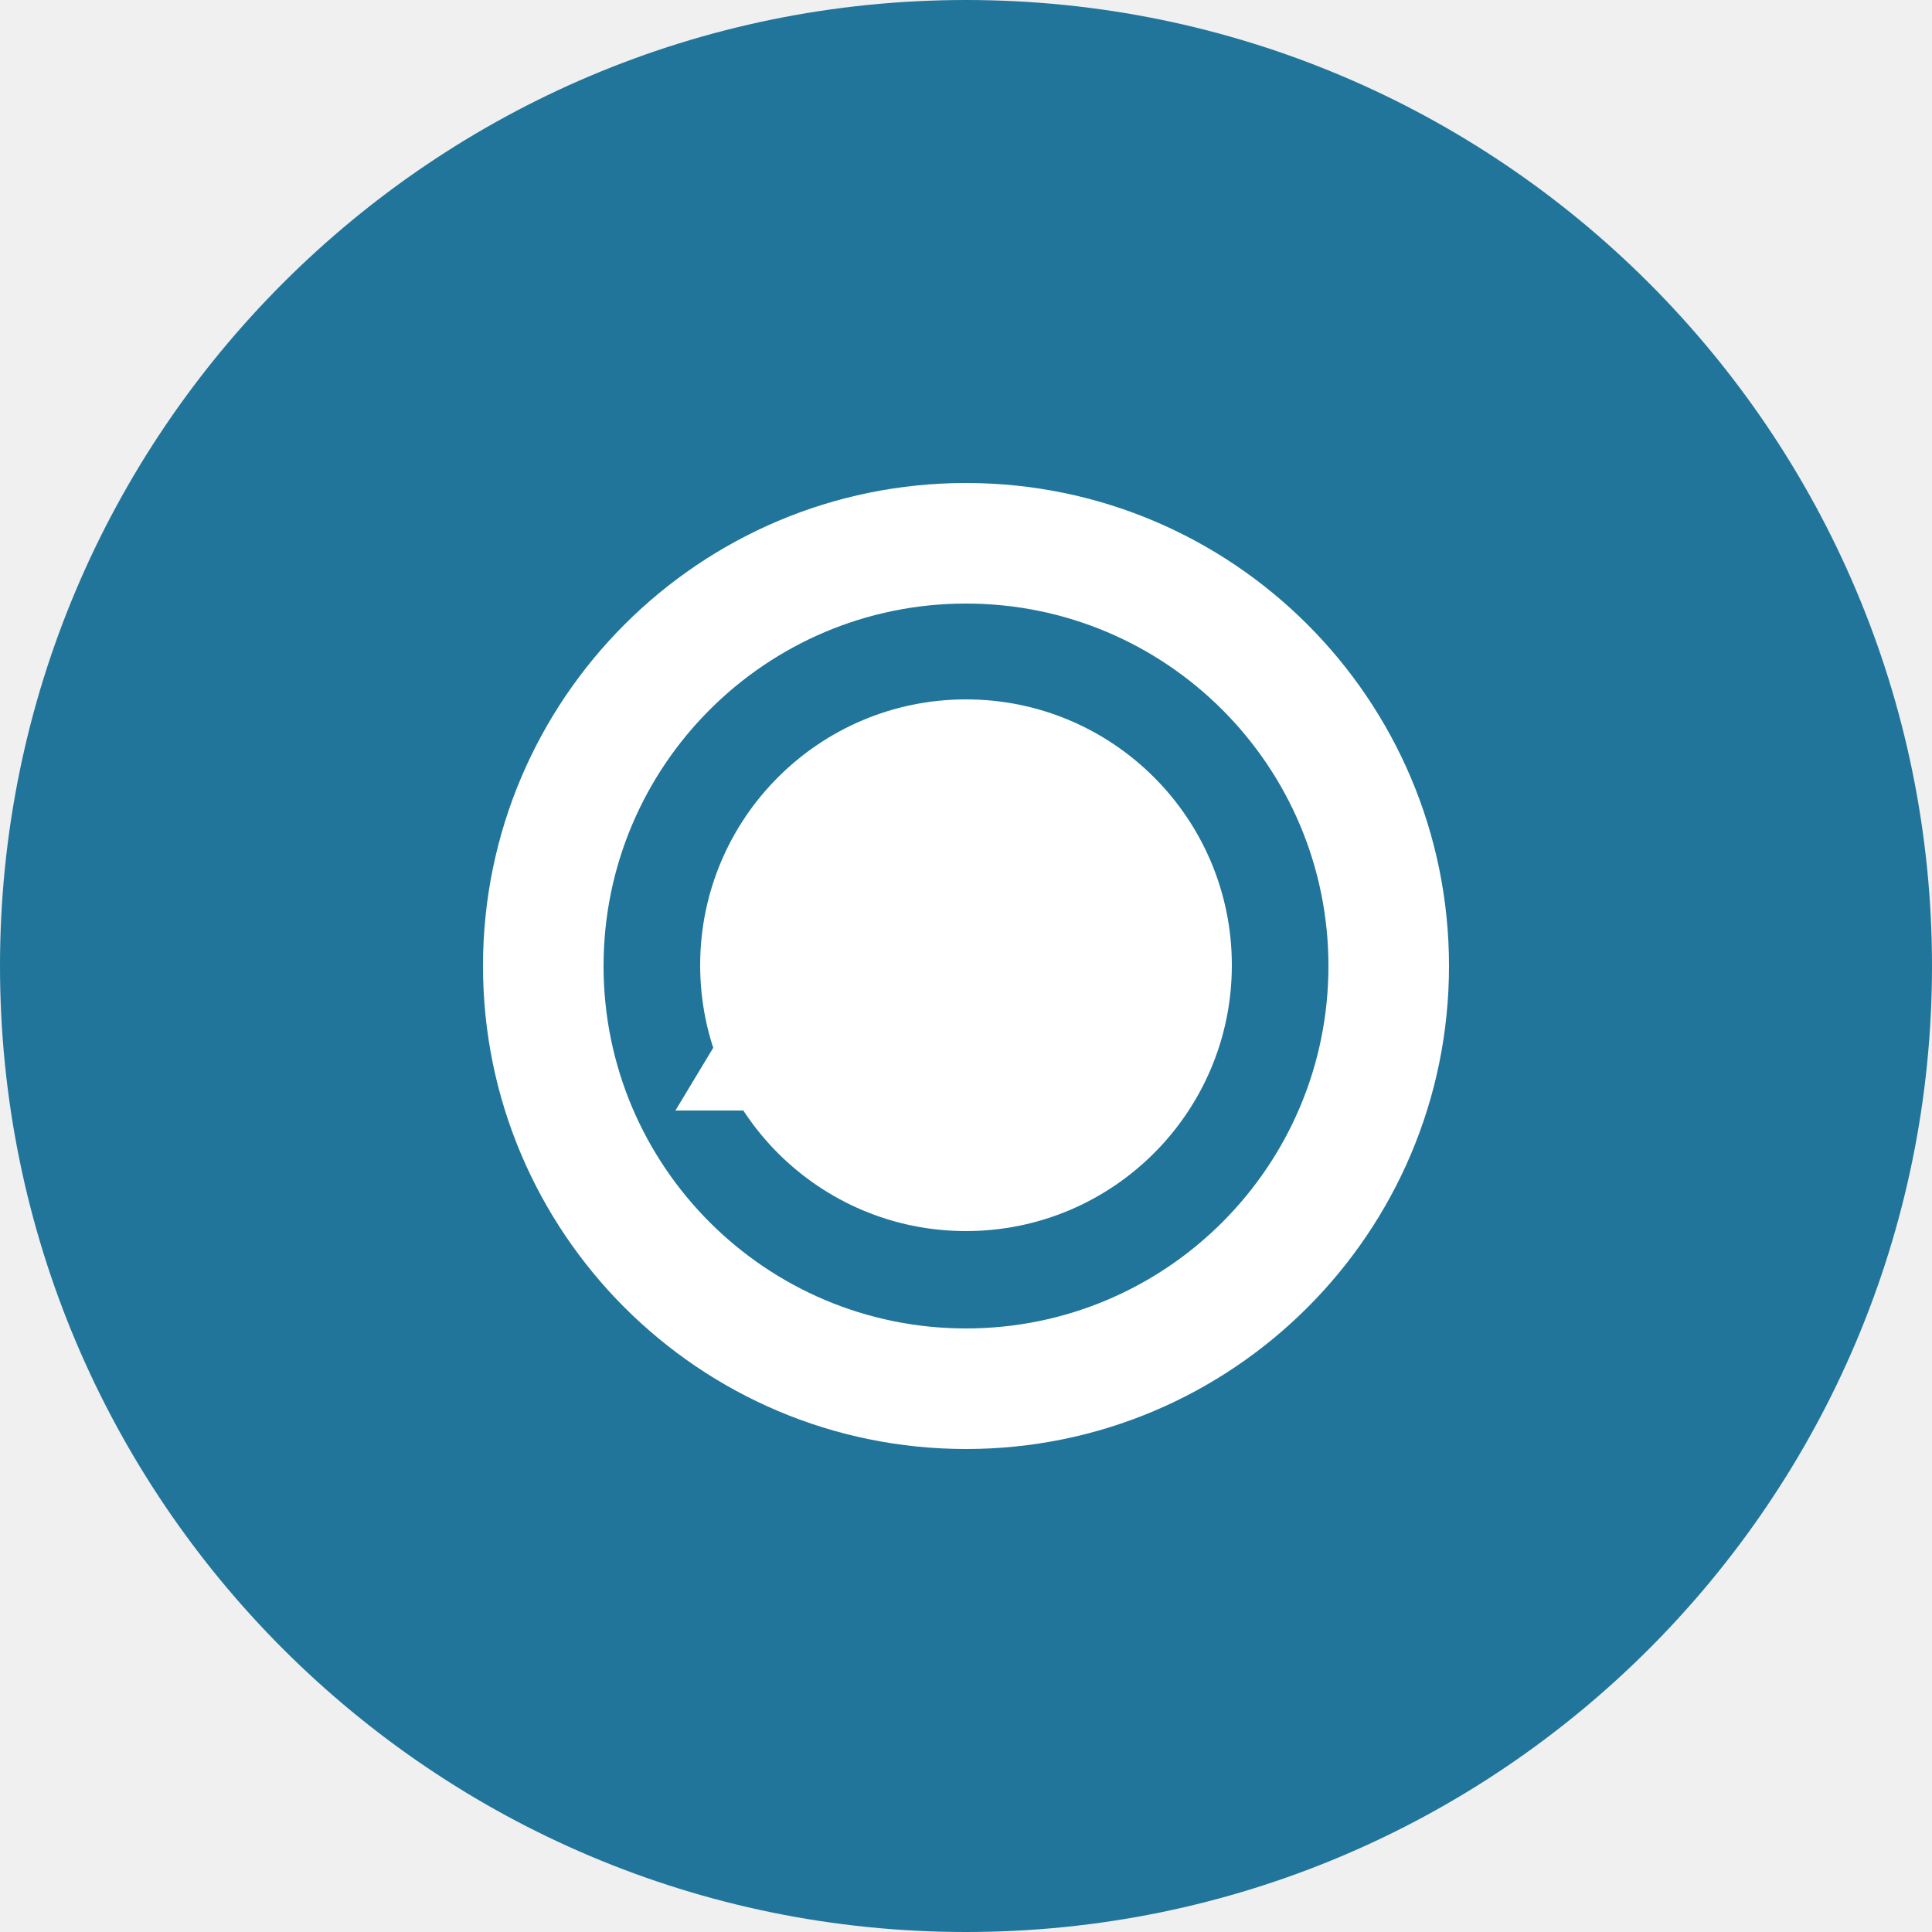
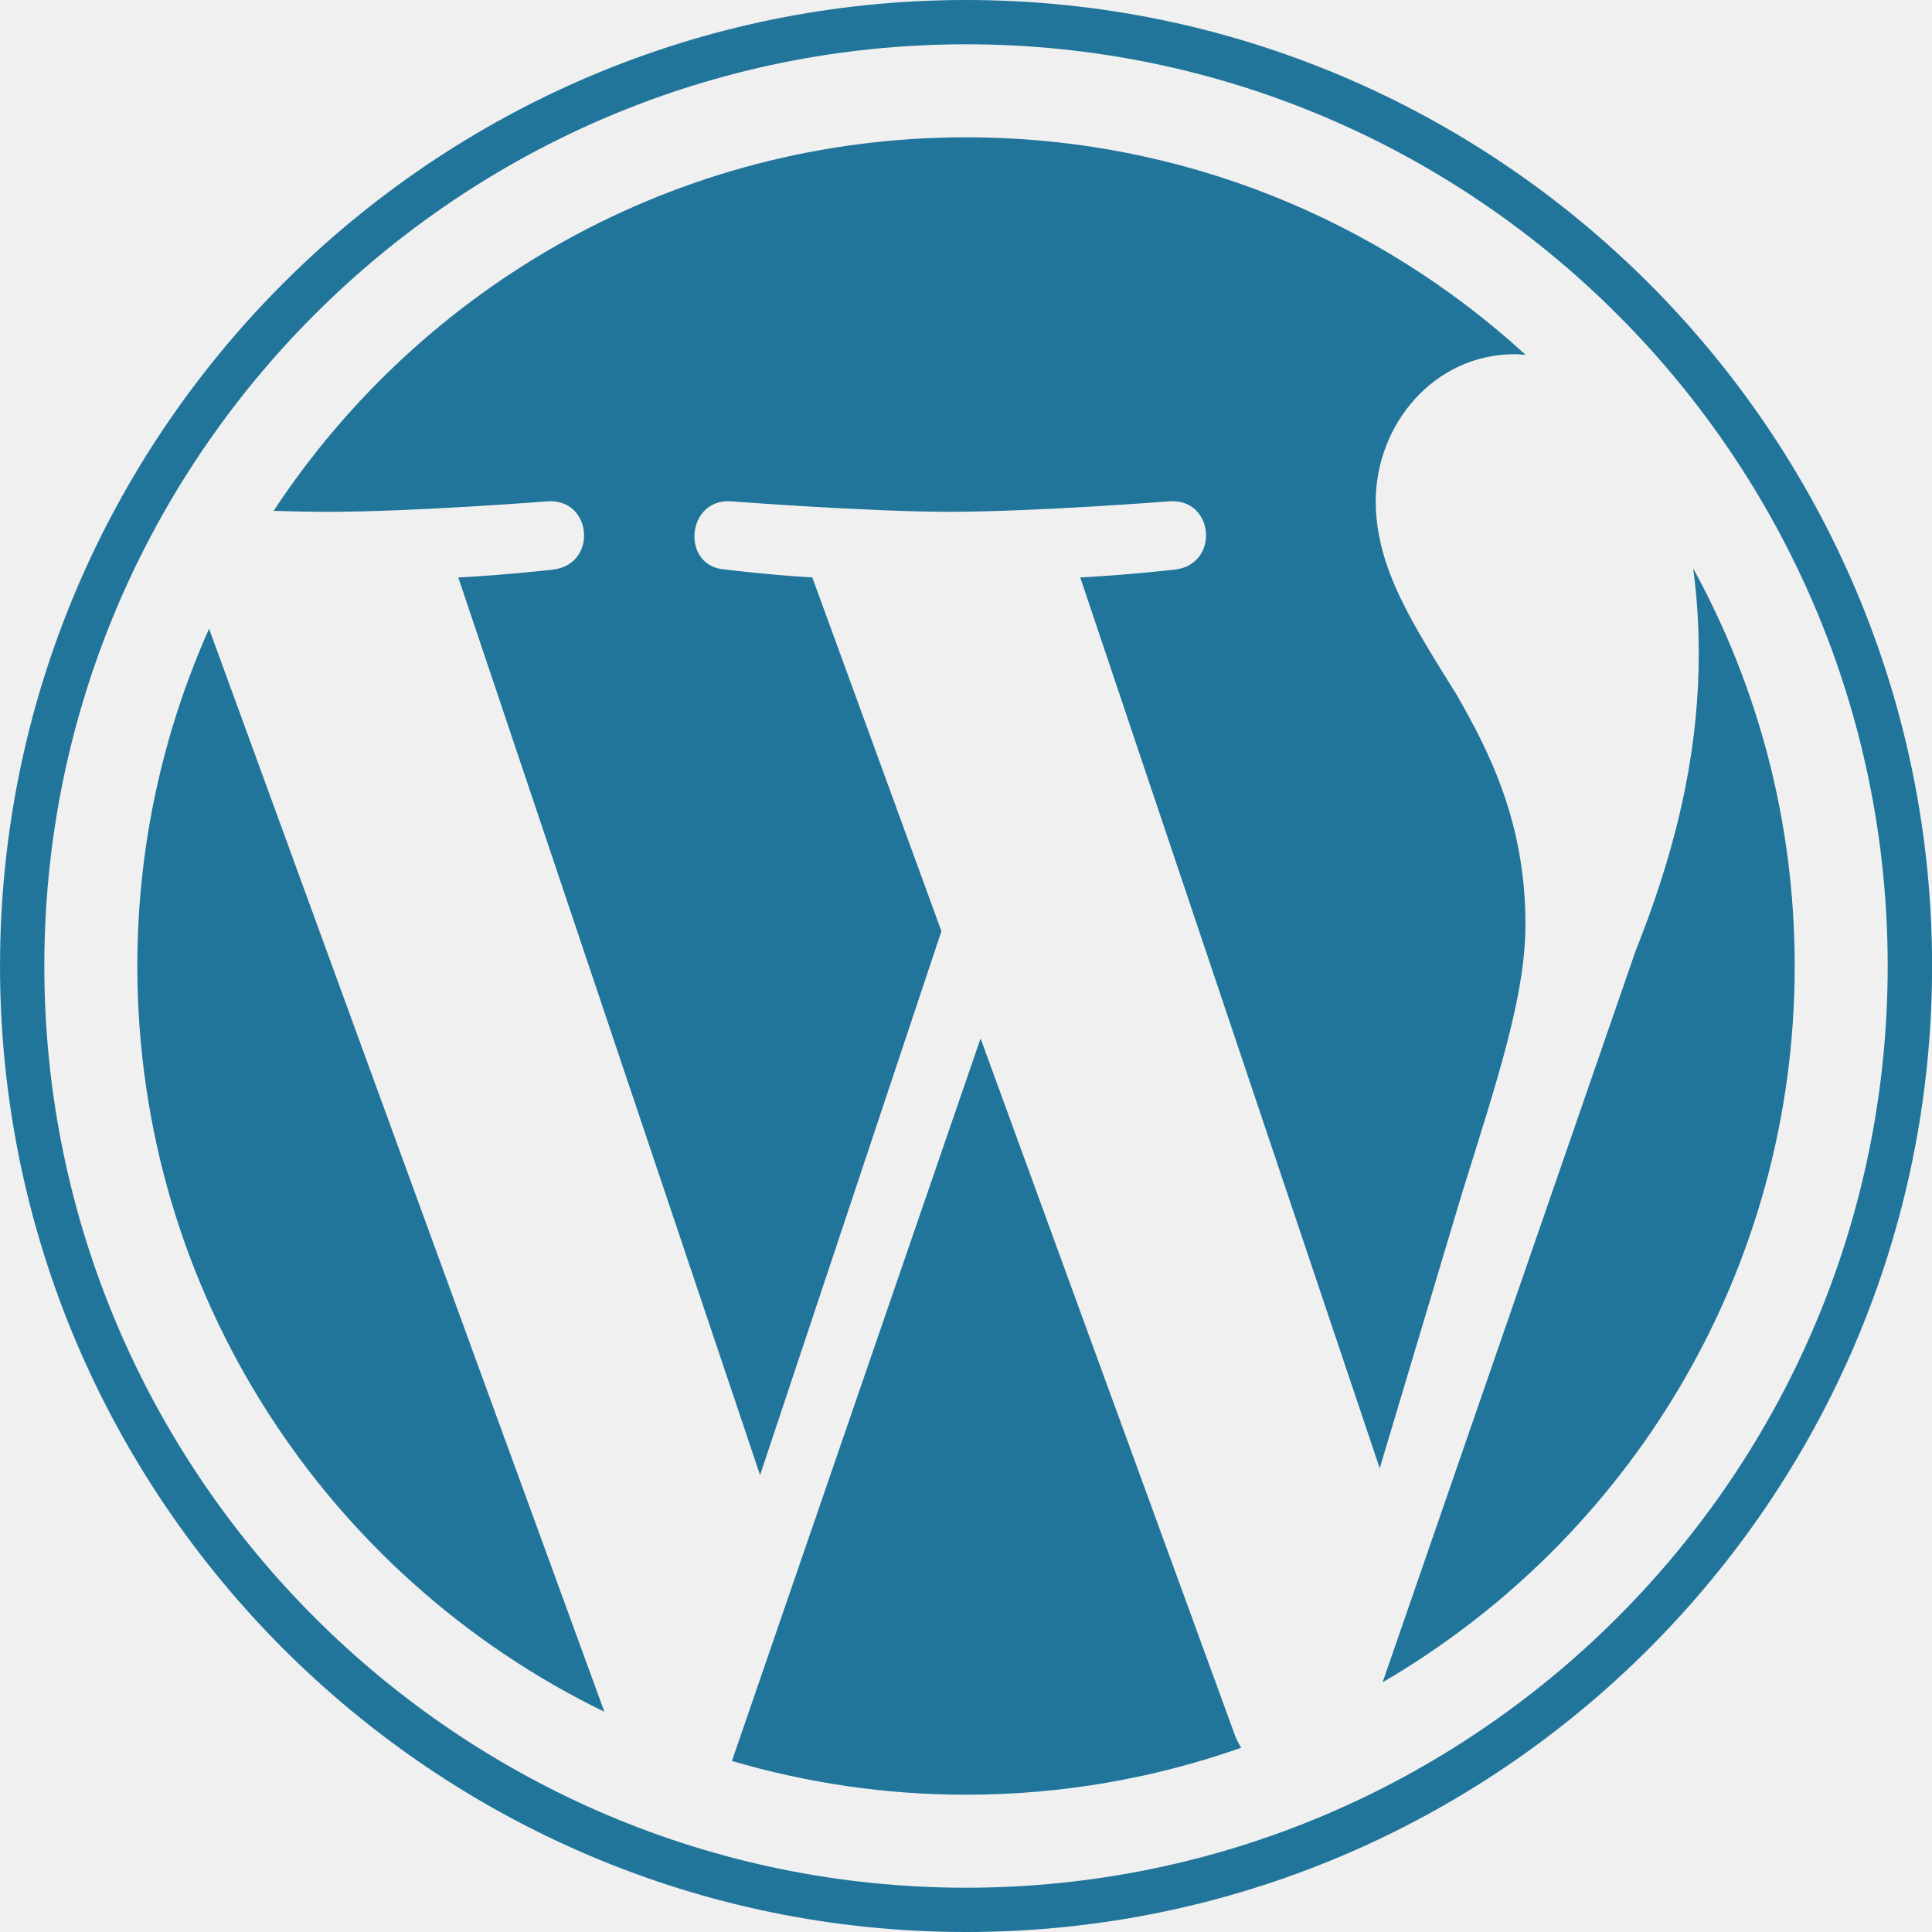
- <svg xmlns="http://www.w3.org/2000/svg" viewBox="0 0 250 250">
-   <path fill="#21759B" d="M125 0C56 0 0 56 0 125s56 125 125 125 125-56 125-125S194 0 125 0z" />
-   <path fill="#FFF" d="M62.5 125c0-34.5 28-62.5 62.5-62.5s62.5 28 62.5 62.5-28 62.5-62.5 62.5-62.5-28-62.5-62.5z" />
-   <path fill="#21759B" d="M125 78.1c-25.9 0-46.9 21-46.9 46.9s21 46.9 46.9 46.9 46.9-21 46.9-46.9-21-46.9-46.9-46.9zm0 81.2c-19 0-34.4-15.4-34.4-34.4s15.4-34.4 34.4-34.4 34.4 15.4 34.4 34.4-15.4 34.4-34.4 34.4z" />
-   <path d="M106.2 112.5l-18.8 31.2h18.8l-12.5-18.8 12.5-12.4zm37.6 0l-18.8 31.2h18.8l-12.5-18.8 12.5-12.4z" fill="#FFF" />
+ <svg xmlns="http://www.w3.org/2000/svg" viewBox="0 0 122.52 122.523" width="512" height="512">
+   <g fill="#21759b">
+     <path d="m8.708 61.26c0 20.802 12.089 38.779 29.619 47.298l-25.069-68.686c-2.916 6.536-4.55 13.769-4.55 21.388z" />
+     <path d="m96.74 58.608c0-6.495-2.333-10.993-4.334-14.494-2.664-4.329-5.161-7.995-5.161-12.324 0-4.831 3.664-9.328 8.825-9.328.233 0 .454.029.681.042-9.35-8.566-21.807-13.796-35.489-13.796-18.36 0-34.513 9.42-43.91 23.688 1.233.037 2.395.063 3.382.063 5.497 0 14.006-.667 14.006-.667 2.833-.167 3.167 3.994.337 4.329 0 0-2.847.335-6.015.501l19.138 56.925 11.501-34.493-8.188-22.434c-2.83-.166-5.511-.501-5.511-.501-2.832-.166-2.5-4.496.332-4.329 0 0 8.679.667 13.843.667 5.496 0 14.006-.667 14.006-.667 2.835-.167 3.168 3.994.337 4.329 0 0-2.853.335-6.015.501l18.992 56.494 5.242-17.517c2.272-7.269 4.001-12.49 4.001-16.989z" />
+     <path d="m62.184 65.857-15.768 45.819c4.708 1.384 9.687 2.141 14.846 2.141 6.12 0 11.989-1.058 17.452-2.979-.141-.225-.269-.464-.374-.724z" />
+     <path d="m107.376 36.046c.226 1.674.354 3.471.354 5.404 0 5.333-.996 11.328-3.996 18.824l-16.053 46.413c15.624-9.111 26.133-26.038 26.133-45.426.001-9.137-2.333-17.729-6.438-25.215z" />
+     <path d="m61.262 0c-33.779 0-61.262 27.481-61.262 61.26 0 33.783 27.483 61.263 61.262 61.263 33.778 0 61.265-27.48 61.265-61.263-.001-33.779-27.487-61.26-61.265-61.26zm0 119.715c-32.23 0-58.453-26.223-58.453-58.455 0-32.23 26.222-58.451 58.453-58.451 32.229 0 58.45 26.221 58.45 58.451 0 32.232-26.221 58.455-58.45 58.455z" />
+   </g>
</svg>
